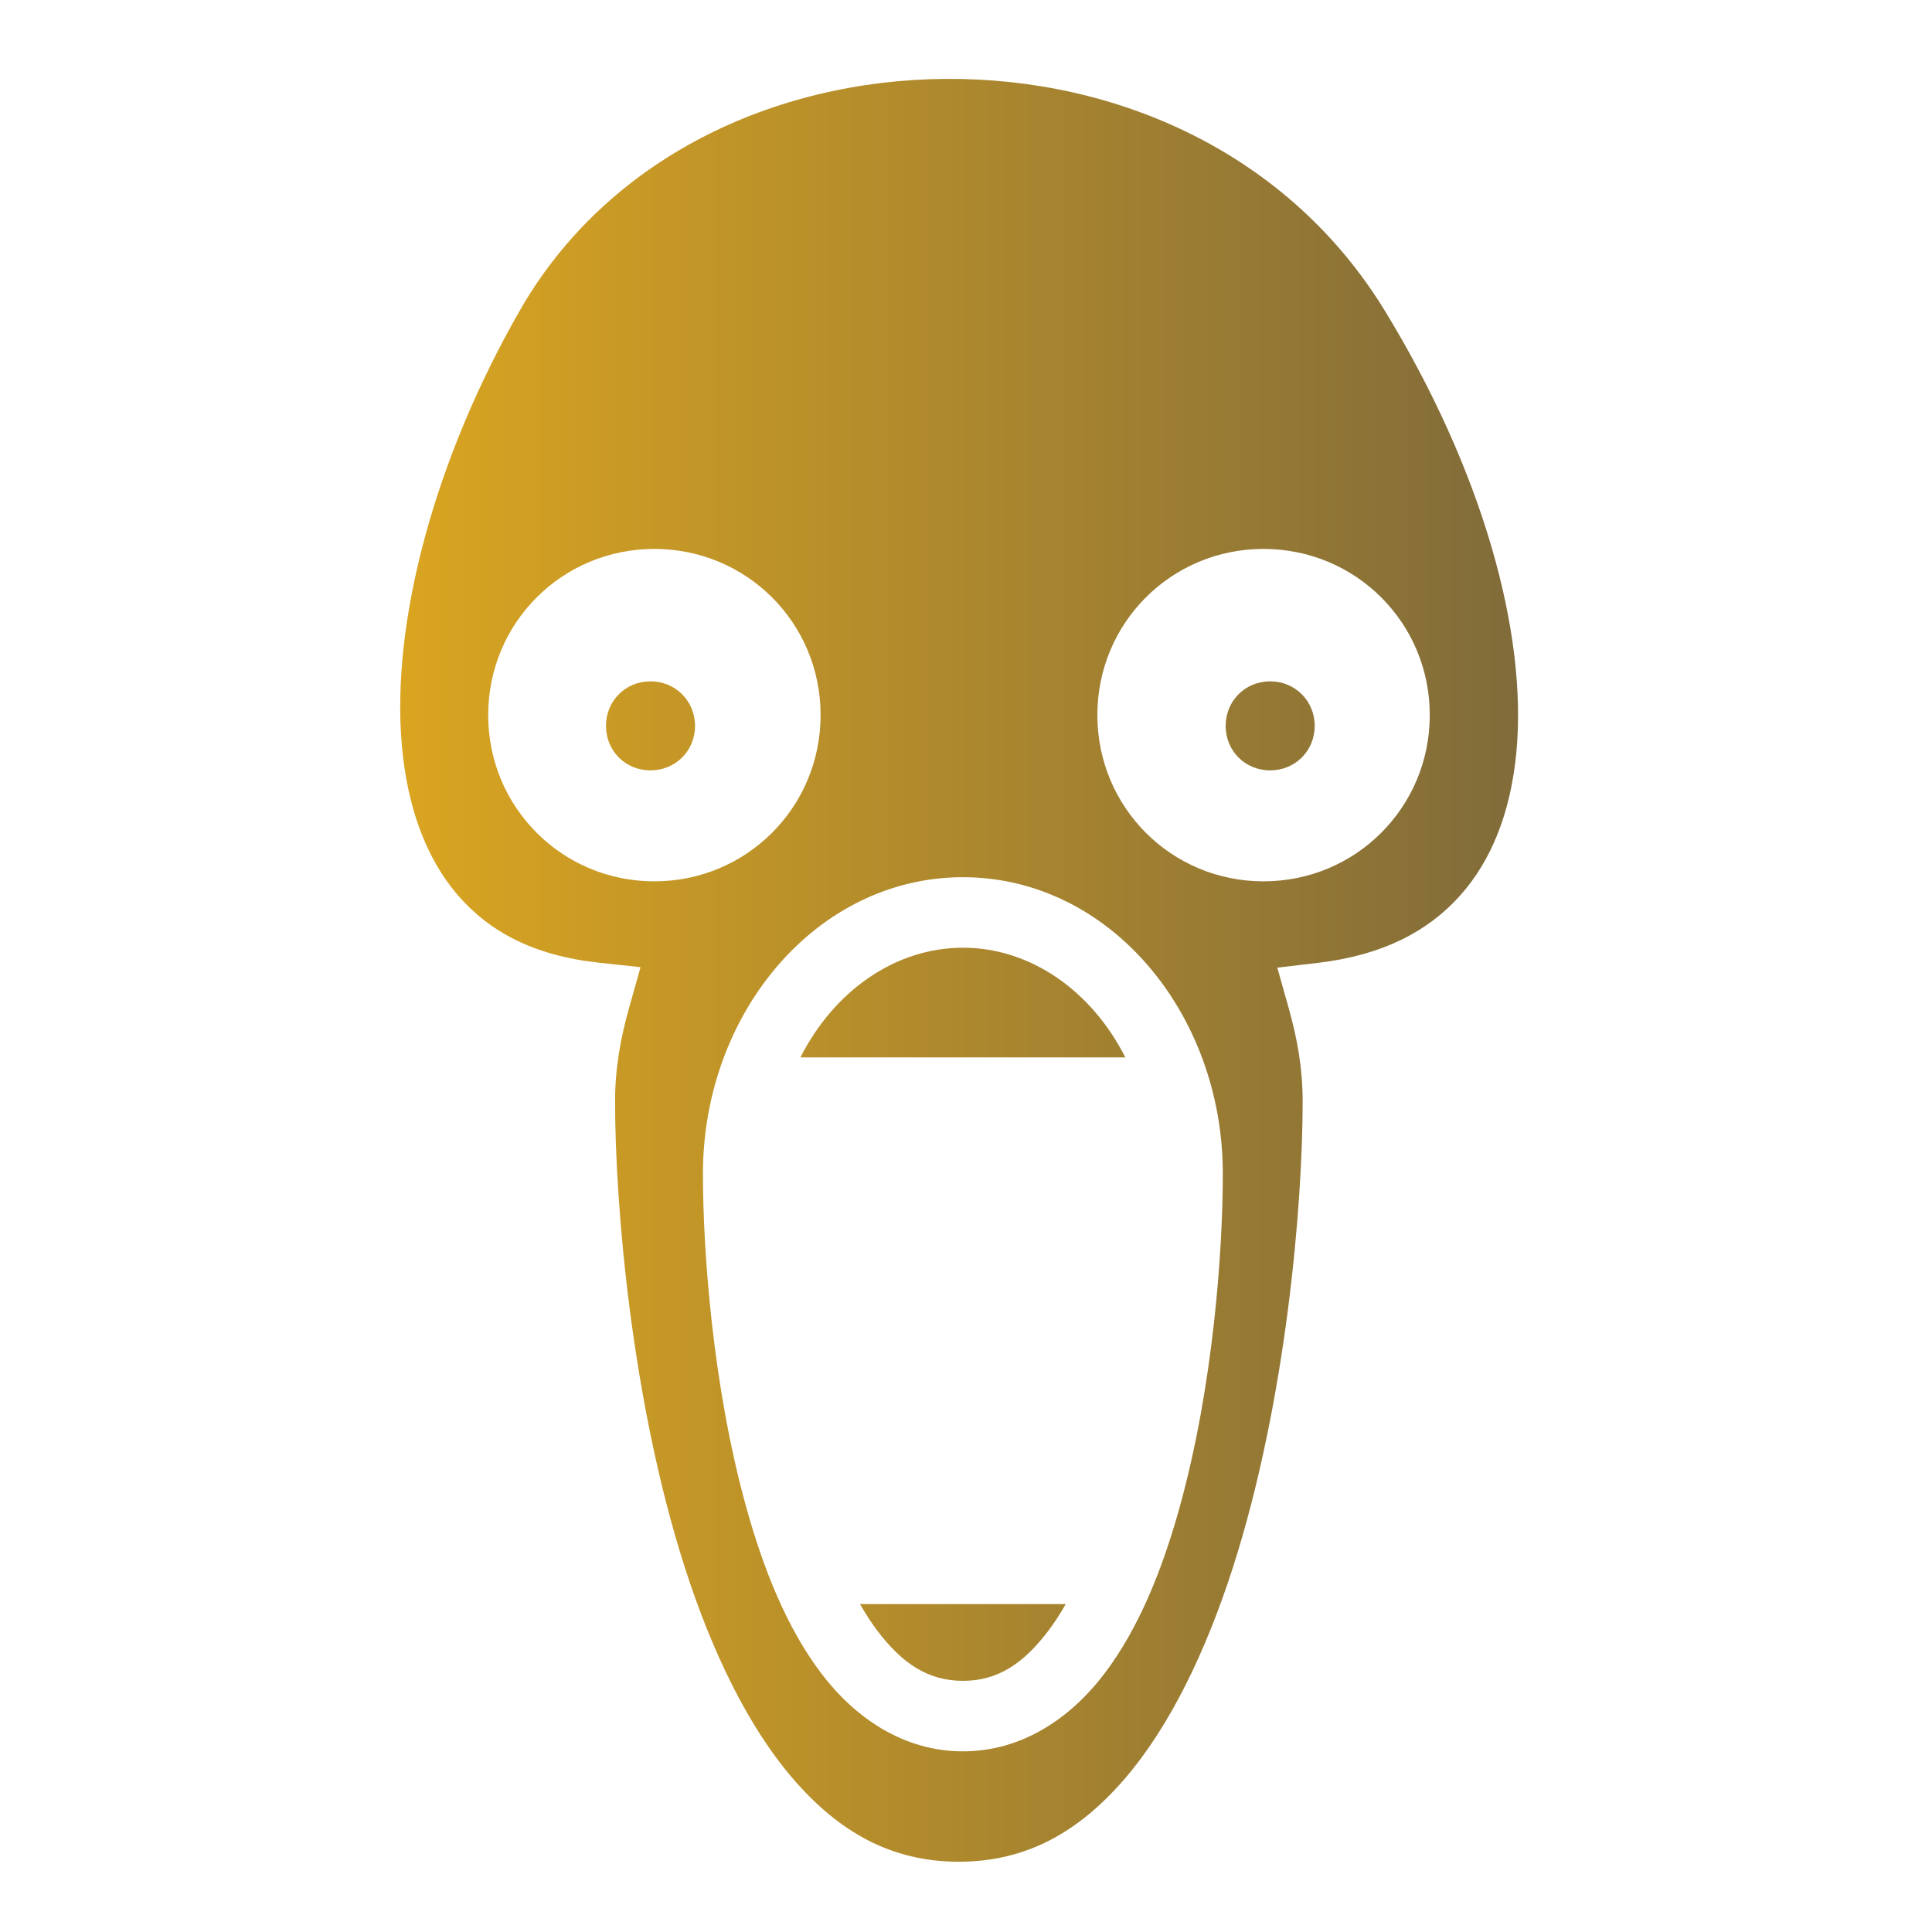
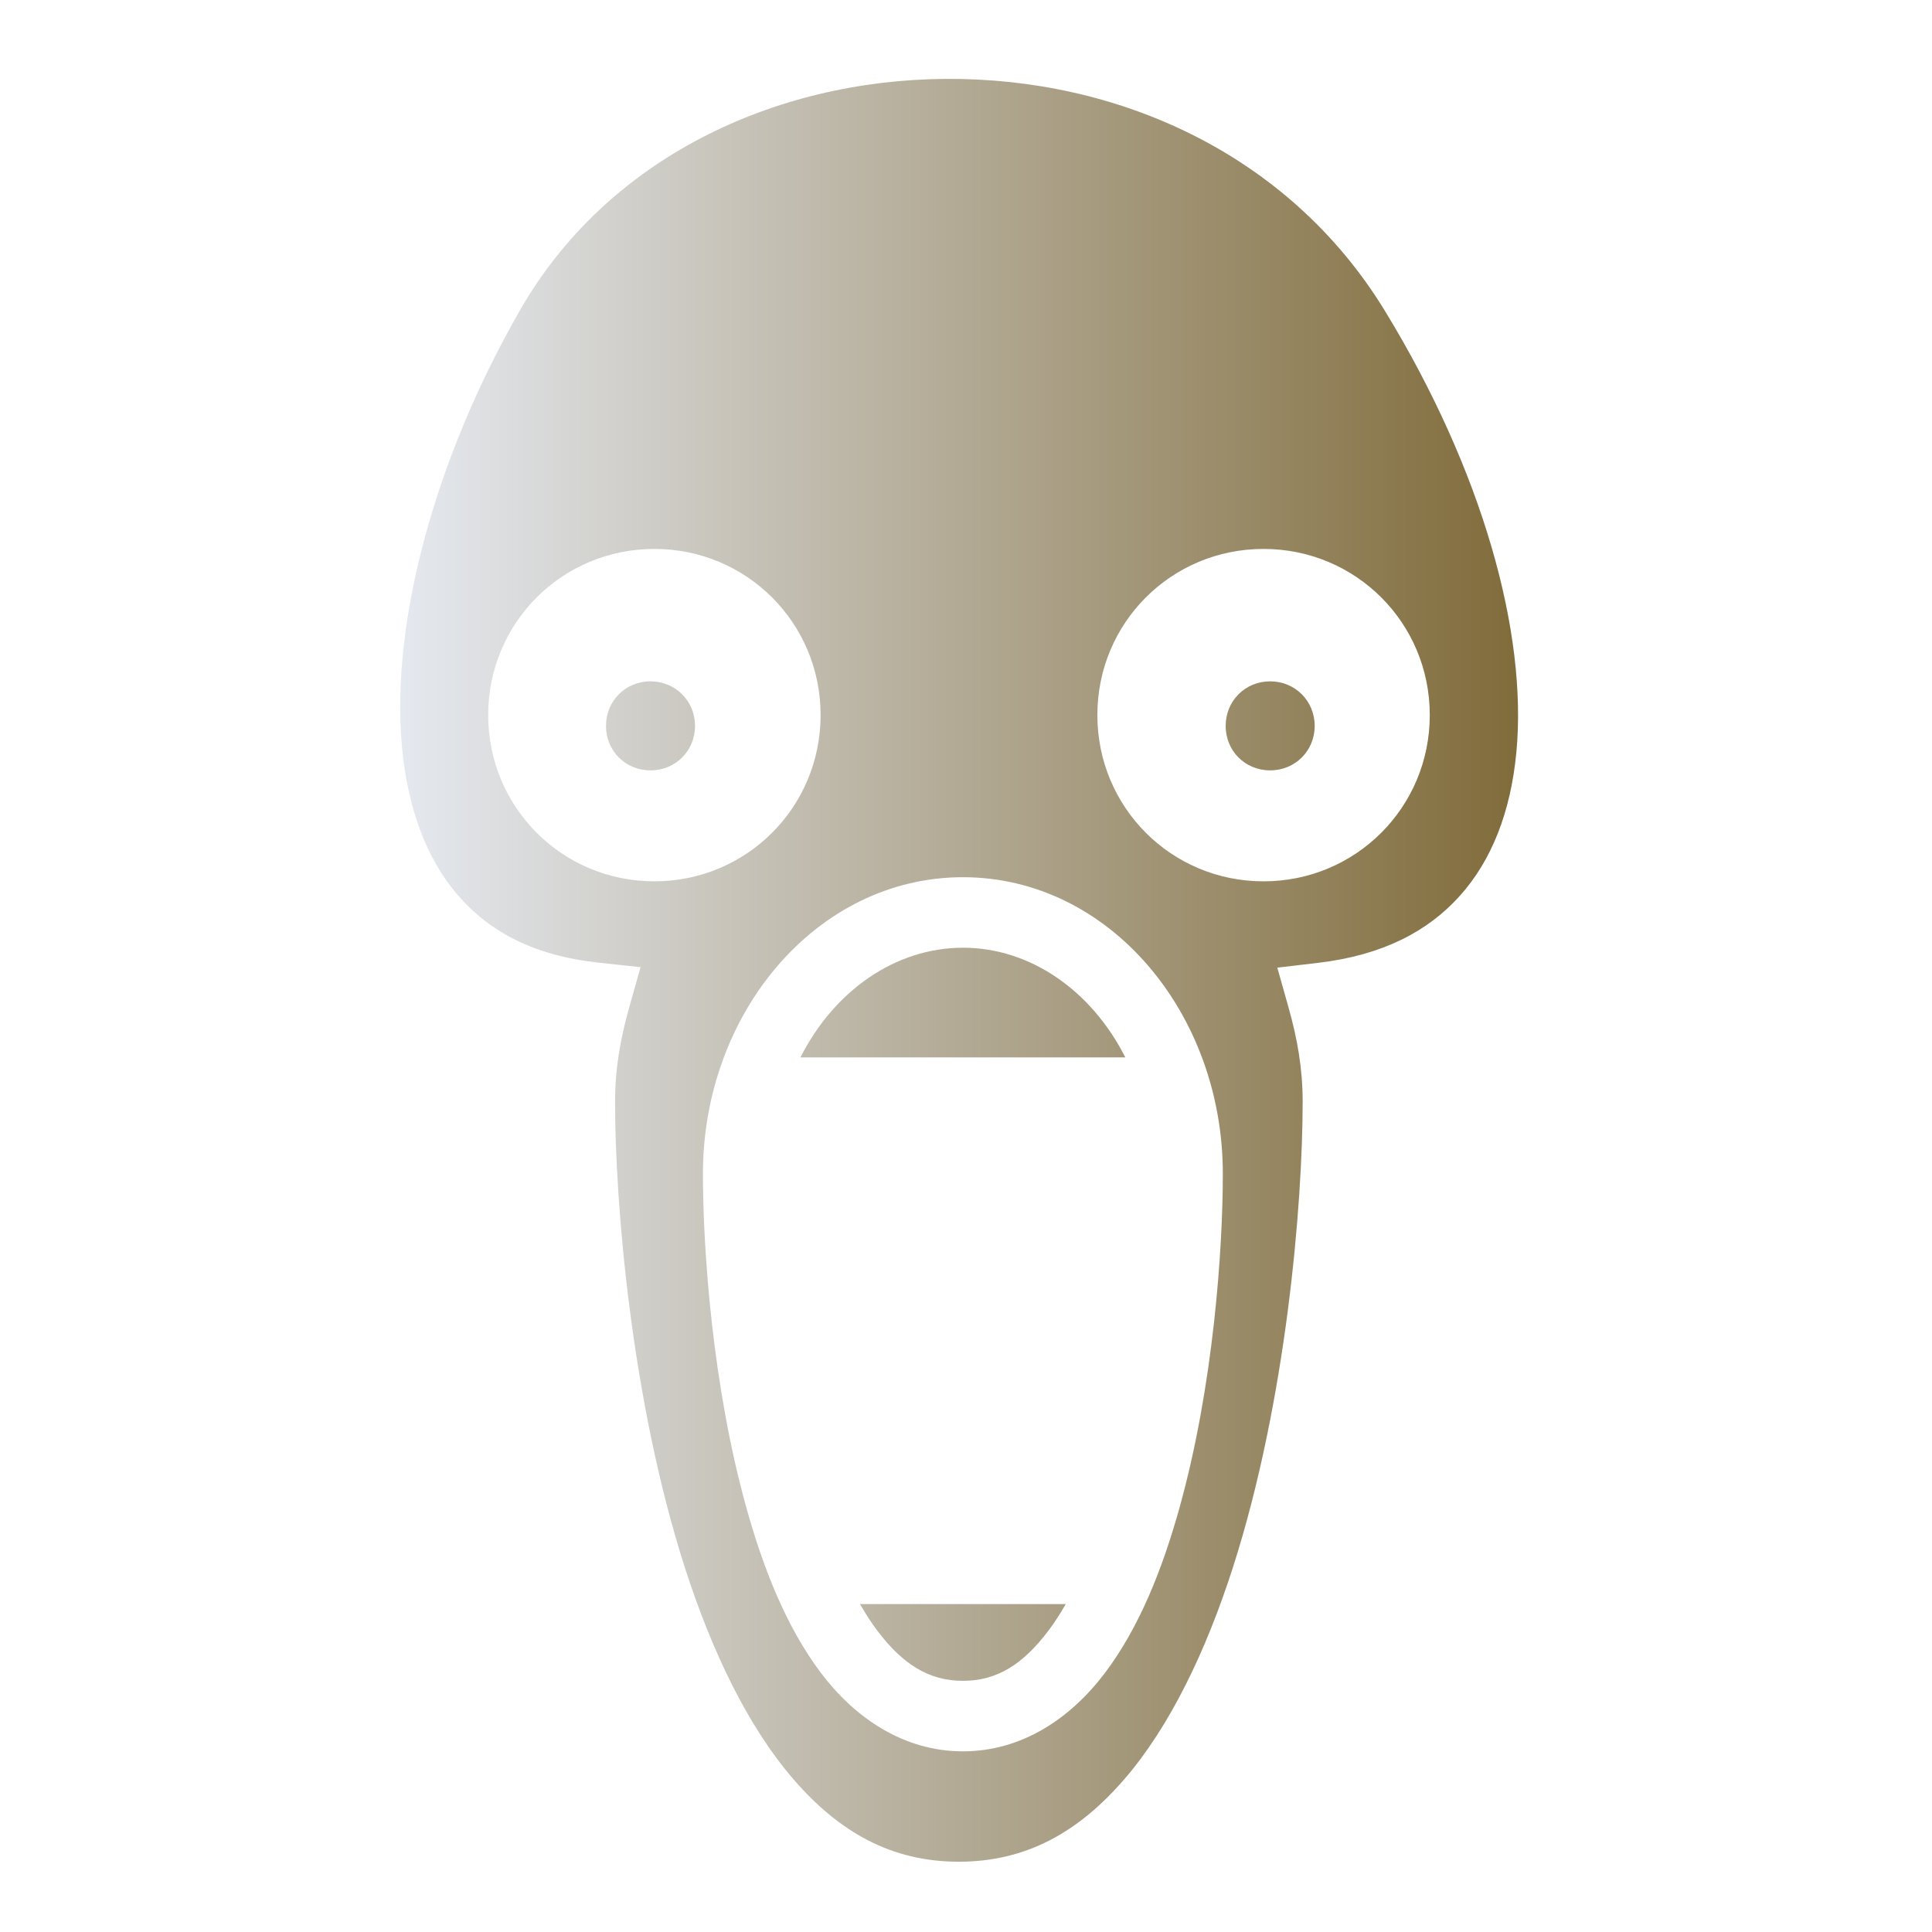
<svg xmlns="http://www.w3.org/2000/svg" viewBox="0 0 512 512" width="512" height="512" style="height: 512px; width: 512px;">
  <defs>
    <linearGradient id="lorc-terror-gradient-1">
-       <stop offset="0%" stop-color="#daa520" stop-opacity="1" />
+       <stop offset="0%" stop-color="#e5e9f0" stop-opacity="1" />
      <stop offset="100%" stop-color="#806b3a" stop-opacity="1" />
    </linearGradient>
  </defs>
  <g class="" transform="translate(0,0)" style="">
    <path d="M250.594 20.906c-45.425.318-89.65 20.975-112.78 61.282-22.594 39.374-34.23 82.722-31.314 115.406 1.458 16.34 6.393 29.793 14.72 39.5 8.325 9.706 20.104 16.173 37.53 18.03l11 1.19-3 10.655c-2.337 8.272-3.75 16.256-3.75 24.905 0 27.038 4.292 79.342 18.5 123.563 7.104 22.11 16.715 42.157 28.78 56.093 12.068 13.938 25.855 21.845 43.814 21.845 17.96 0 31.777-7.907 43.844-21.844 12.066-13.935 21.677-33.982 28.78-56.092 14.21-44.22 18.5-96.525 18.5-123.563 0-8.65-1.41-16.635-3.75-24.906l-2.968-10.533 10.875-1.28c17.146-2.04 29.05-8.367 37.47-17.72 8.417-9.352 13.49-22.17 15-38 3.02-31.66-8.958-74.675-34.814-117.03-25.5-41.774-70.927-61.8-116.374-61.5h-.062zM173.406 145.47c24.447 0 44.063 19.58 44.063 44.03 0 24.446-19.617 44.063-44.064 44.063-24.446 0-44.03-19.617-44.03-44.063s19.584-44.03 44.03-44.03zm161.438 0c24.447 0 44.062 19.58 44.062 44.03 0 24.446-19.616 44.063-44.062 44.063-24.447 0-44.03-19.617-44.03-44.063-.002-24.446 19.583-44.03 44.03-44.03zm-162.47 35.093c-6.623 0-11.78 5.188-11.78 11.812s5.157 11.78 11.78 11.78c6.625 0 11.814-5.156 11.814-11.78 0-6.627-5.188-11.813-11.813-11.813zm164.22 0c-6.624 0-11.78 5.188-11.78 11.812-.002 6.624 5.156 11.78 11.78 11.78s11.812-5.156 11.812-11.78c0-6.627-5.187-11.813-11.812-11.813zm-81.406 51.906c38.762 0 68.875 36.01 68.875 78.593 0 19.938-2.457 56.192-11.532 88.687-4.536 16.247-10.655 31.58-19.686 43.563-9.03 11.98-21.96 20.812-37.656 20.812-15.696 0-28.626-8.83-37.657-20.813-9.03-11.98-15.15-27.315-19.686-43.562-9.075-32.495-11.563-68.75-11.563-88.688 0-42.584 30.145-78.593 68.907-78.593zm0 18.686c-17.93 0-34.16 11.453-43.063 29.063h86.094c-8.895-17.61-25.103-29.064-43.033-29.064zm-27.282 173.938c1.45 2.532 2.956 4.878 4.53 6.97 6.78 8.99 13.692 13.373 22.75 13.373 9.06 0 15.943-4.383 22.72-13.375 1.576-2.09 3.08-4.436 4.53-6.968h-54.53z" fill="url(#lorc-terror-gradient-1)" />
  </g>
</svg>
